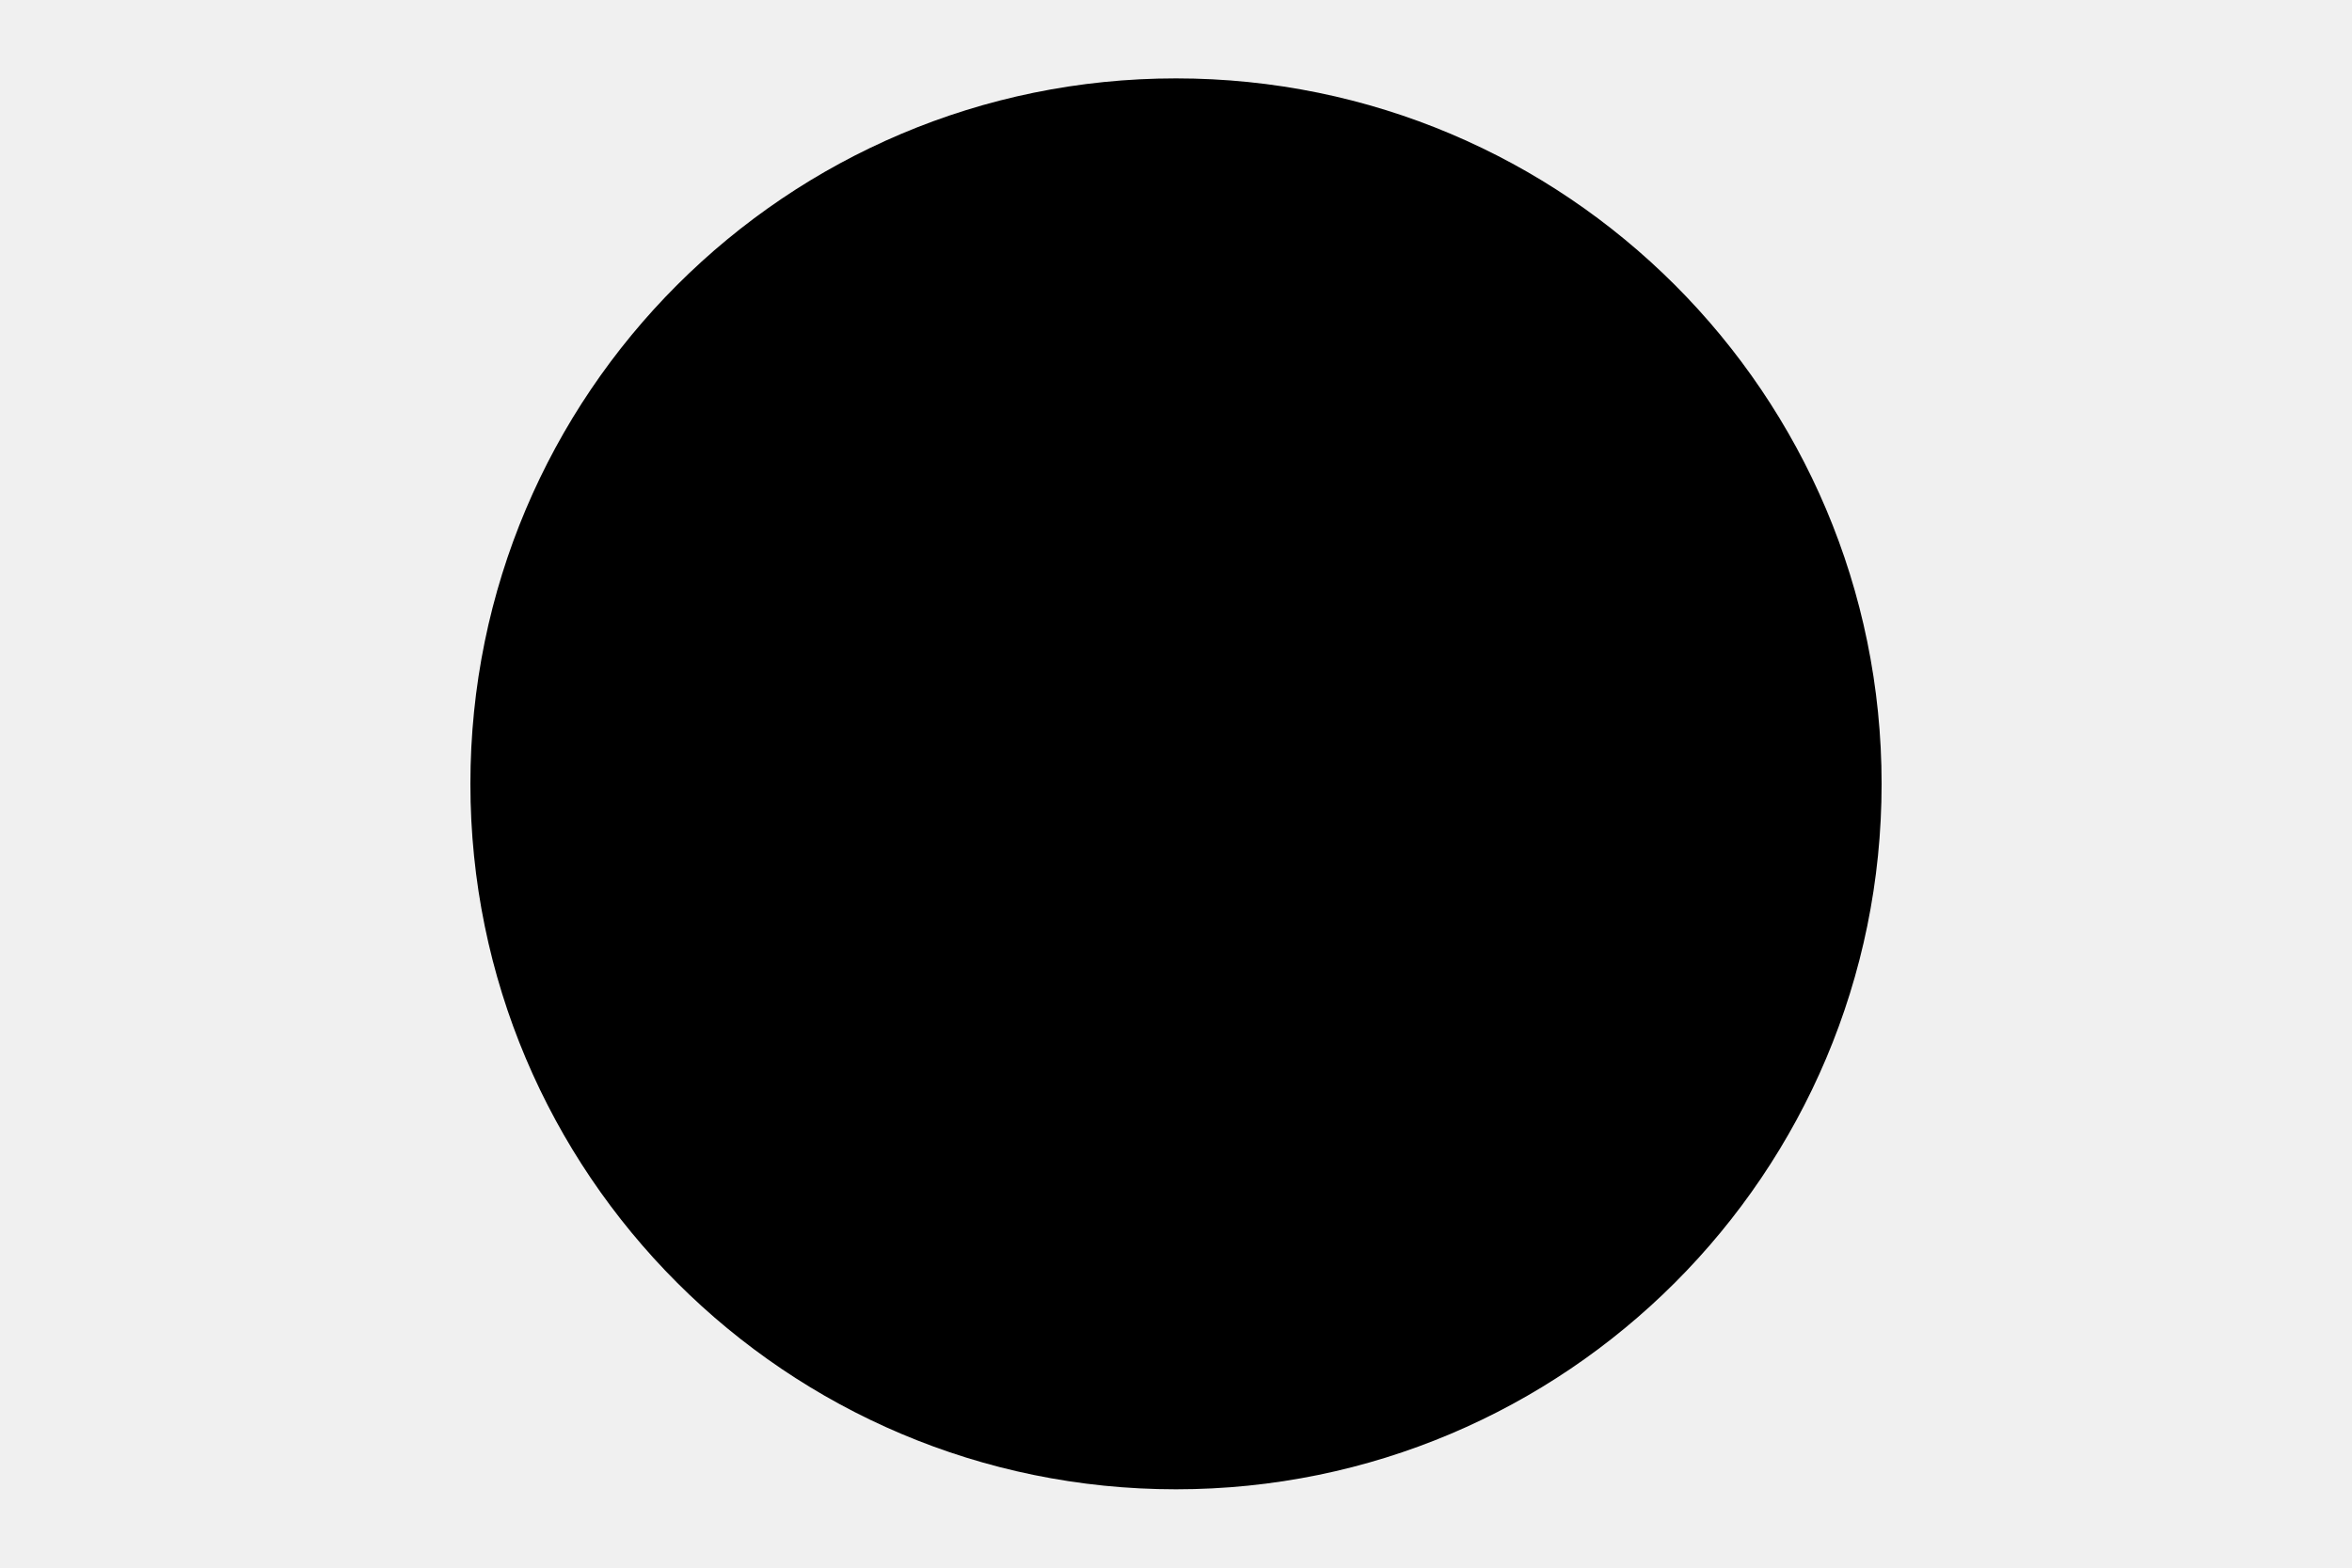
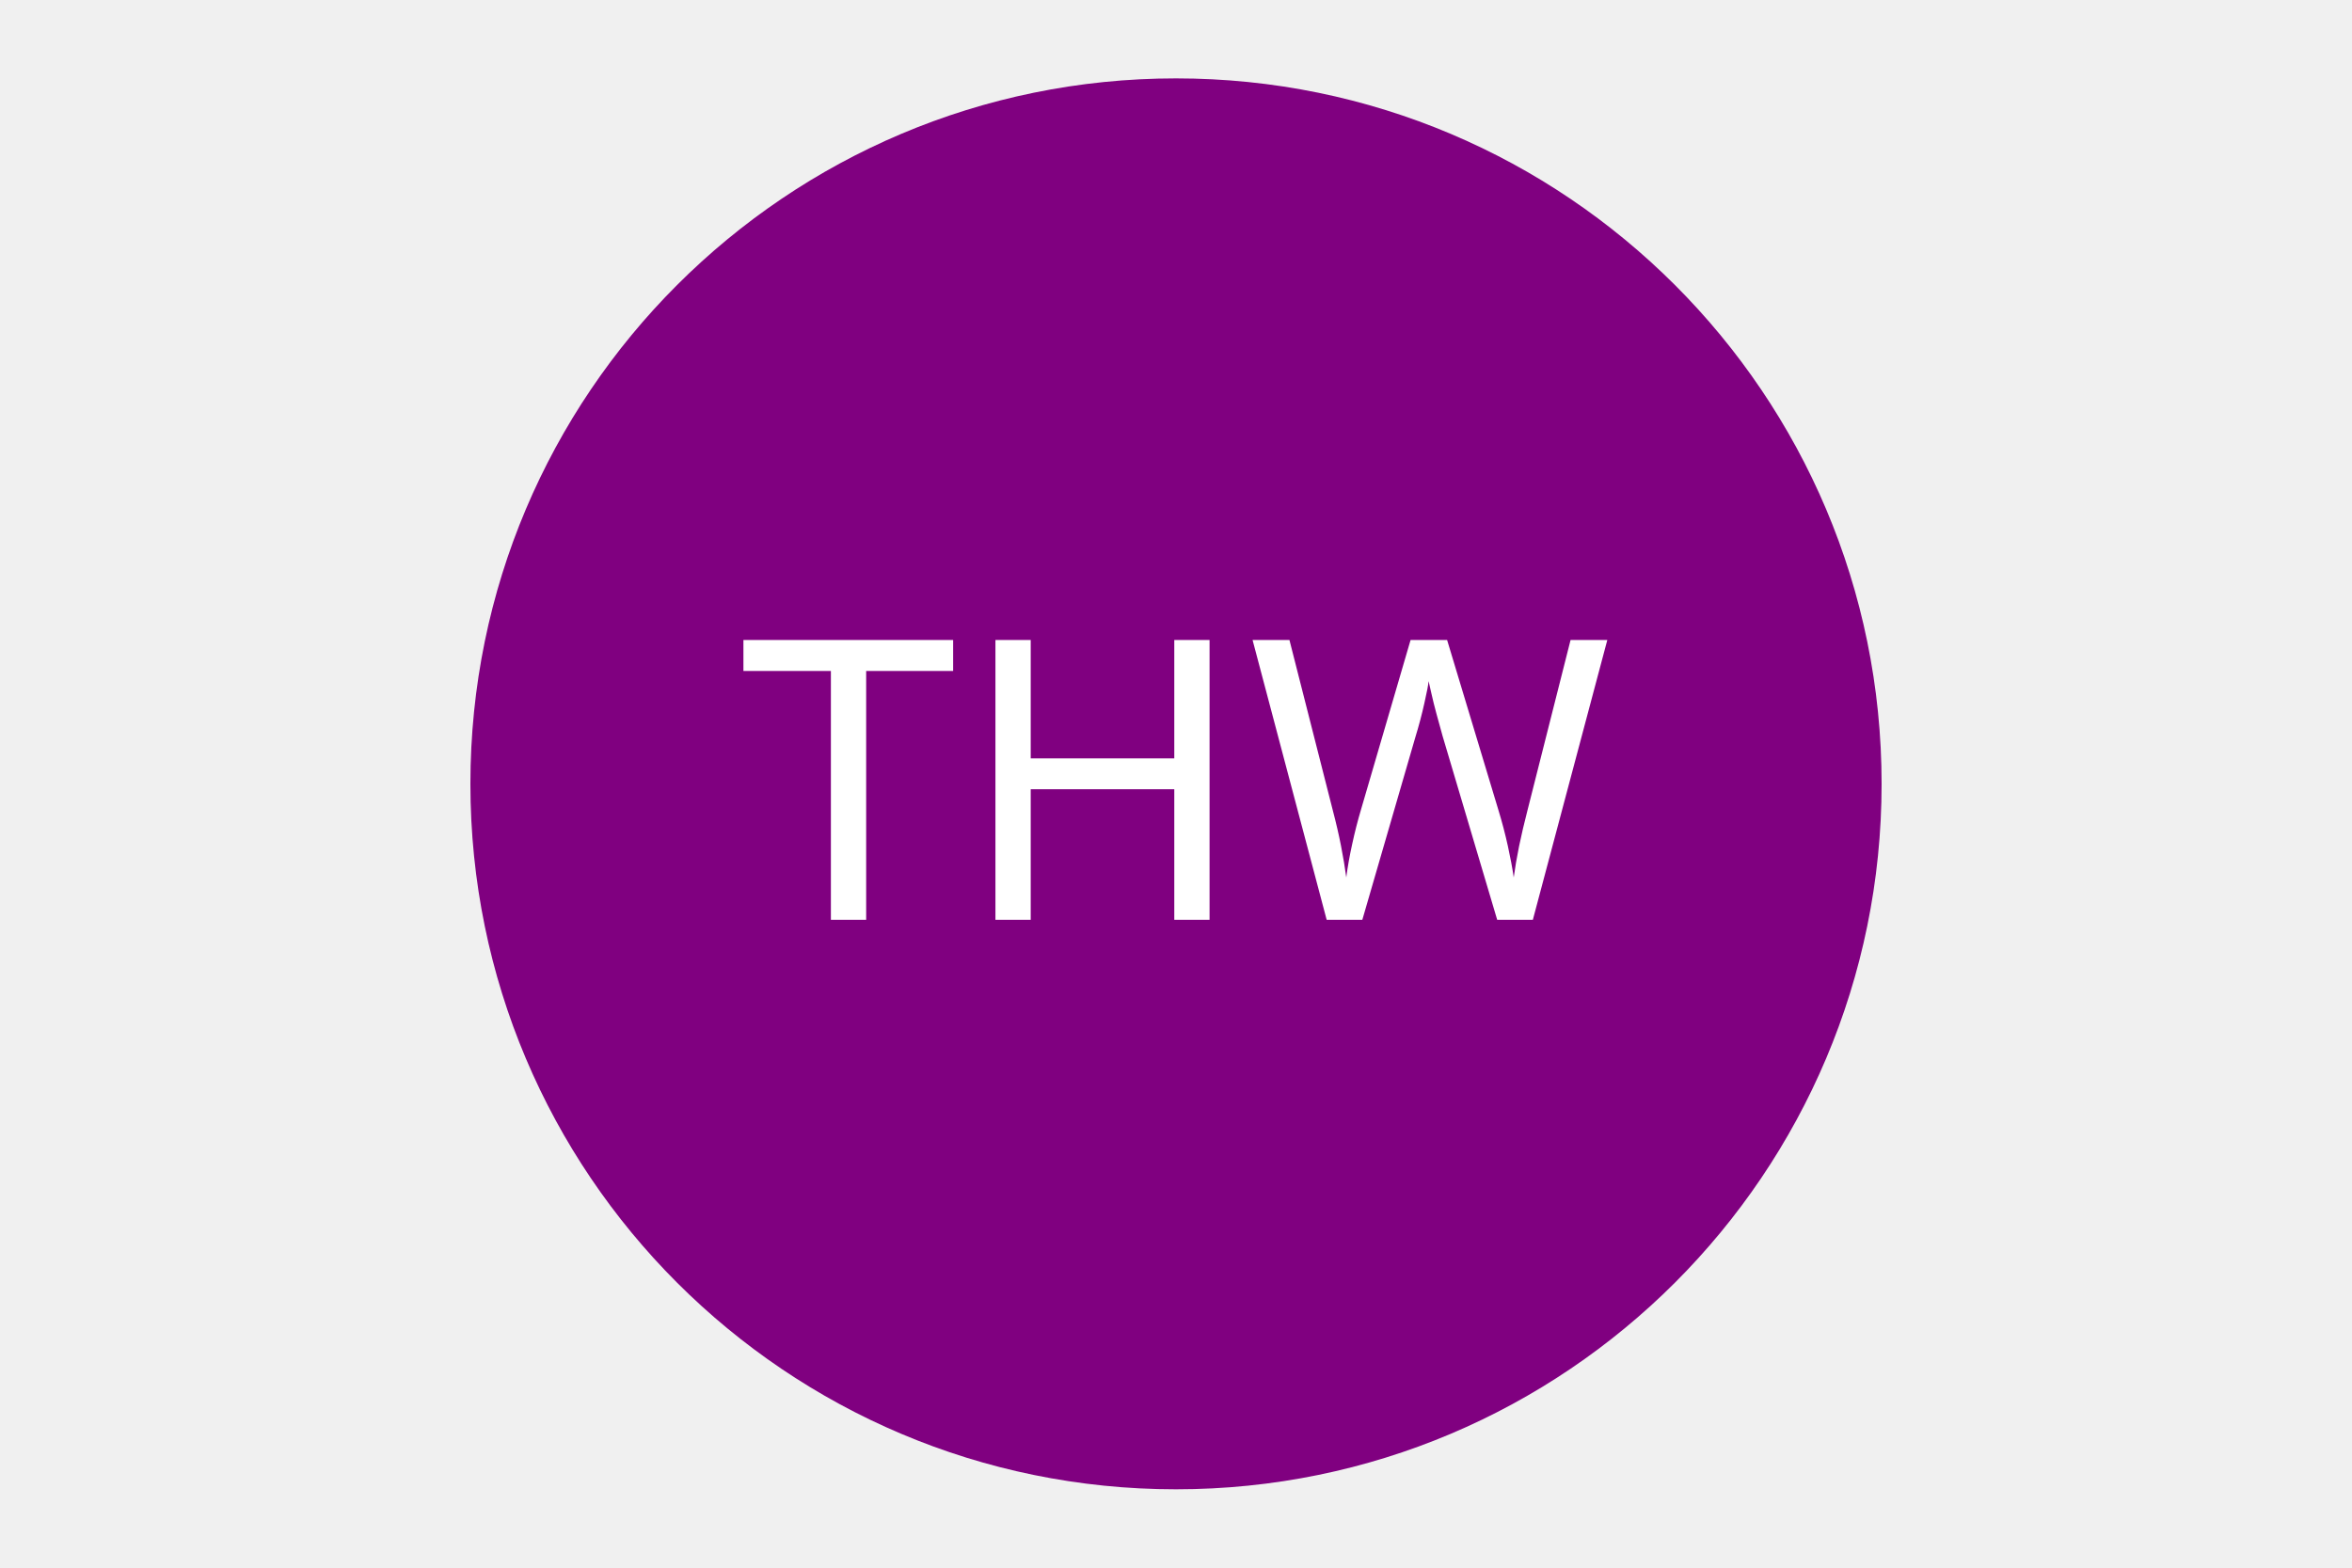
<svg width="300" height="200">
-   <circle cx="150" cy="100" r="90" fill="" />
-   <text fill="" font-size="50" font-family="Verdana" x="50%" y="50%" dominant-baseline="middle" text-anchor="middle" />
+   <circle cx="150" cy="100" r="90" fill="purple" />
+   <text fill="white" font-size="50" font-family="Verdana" x="50%" y="50%" dominant-baseline="middle" text-anchor="middle">THW</text>
</svg>
